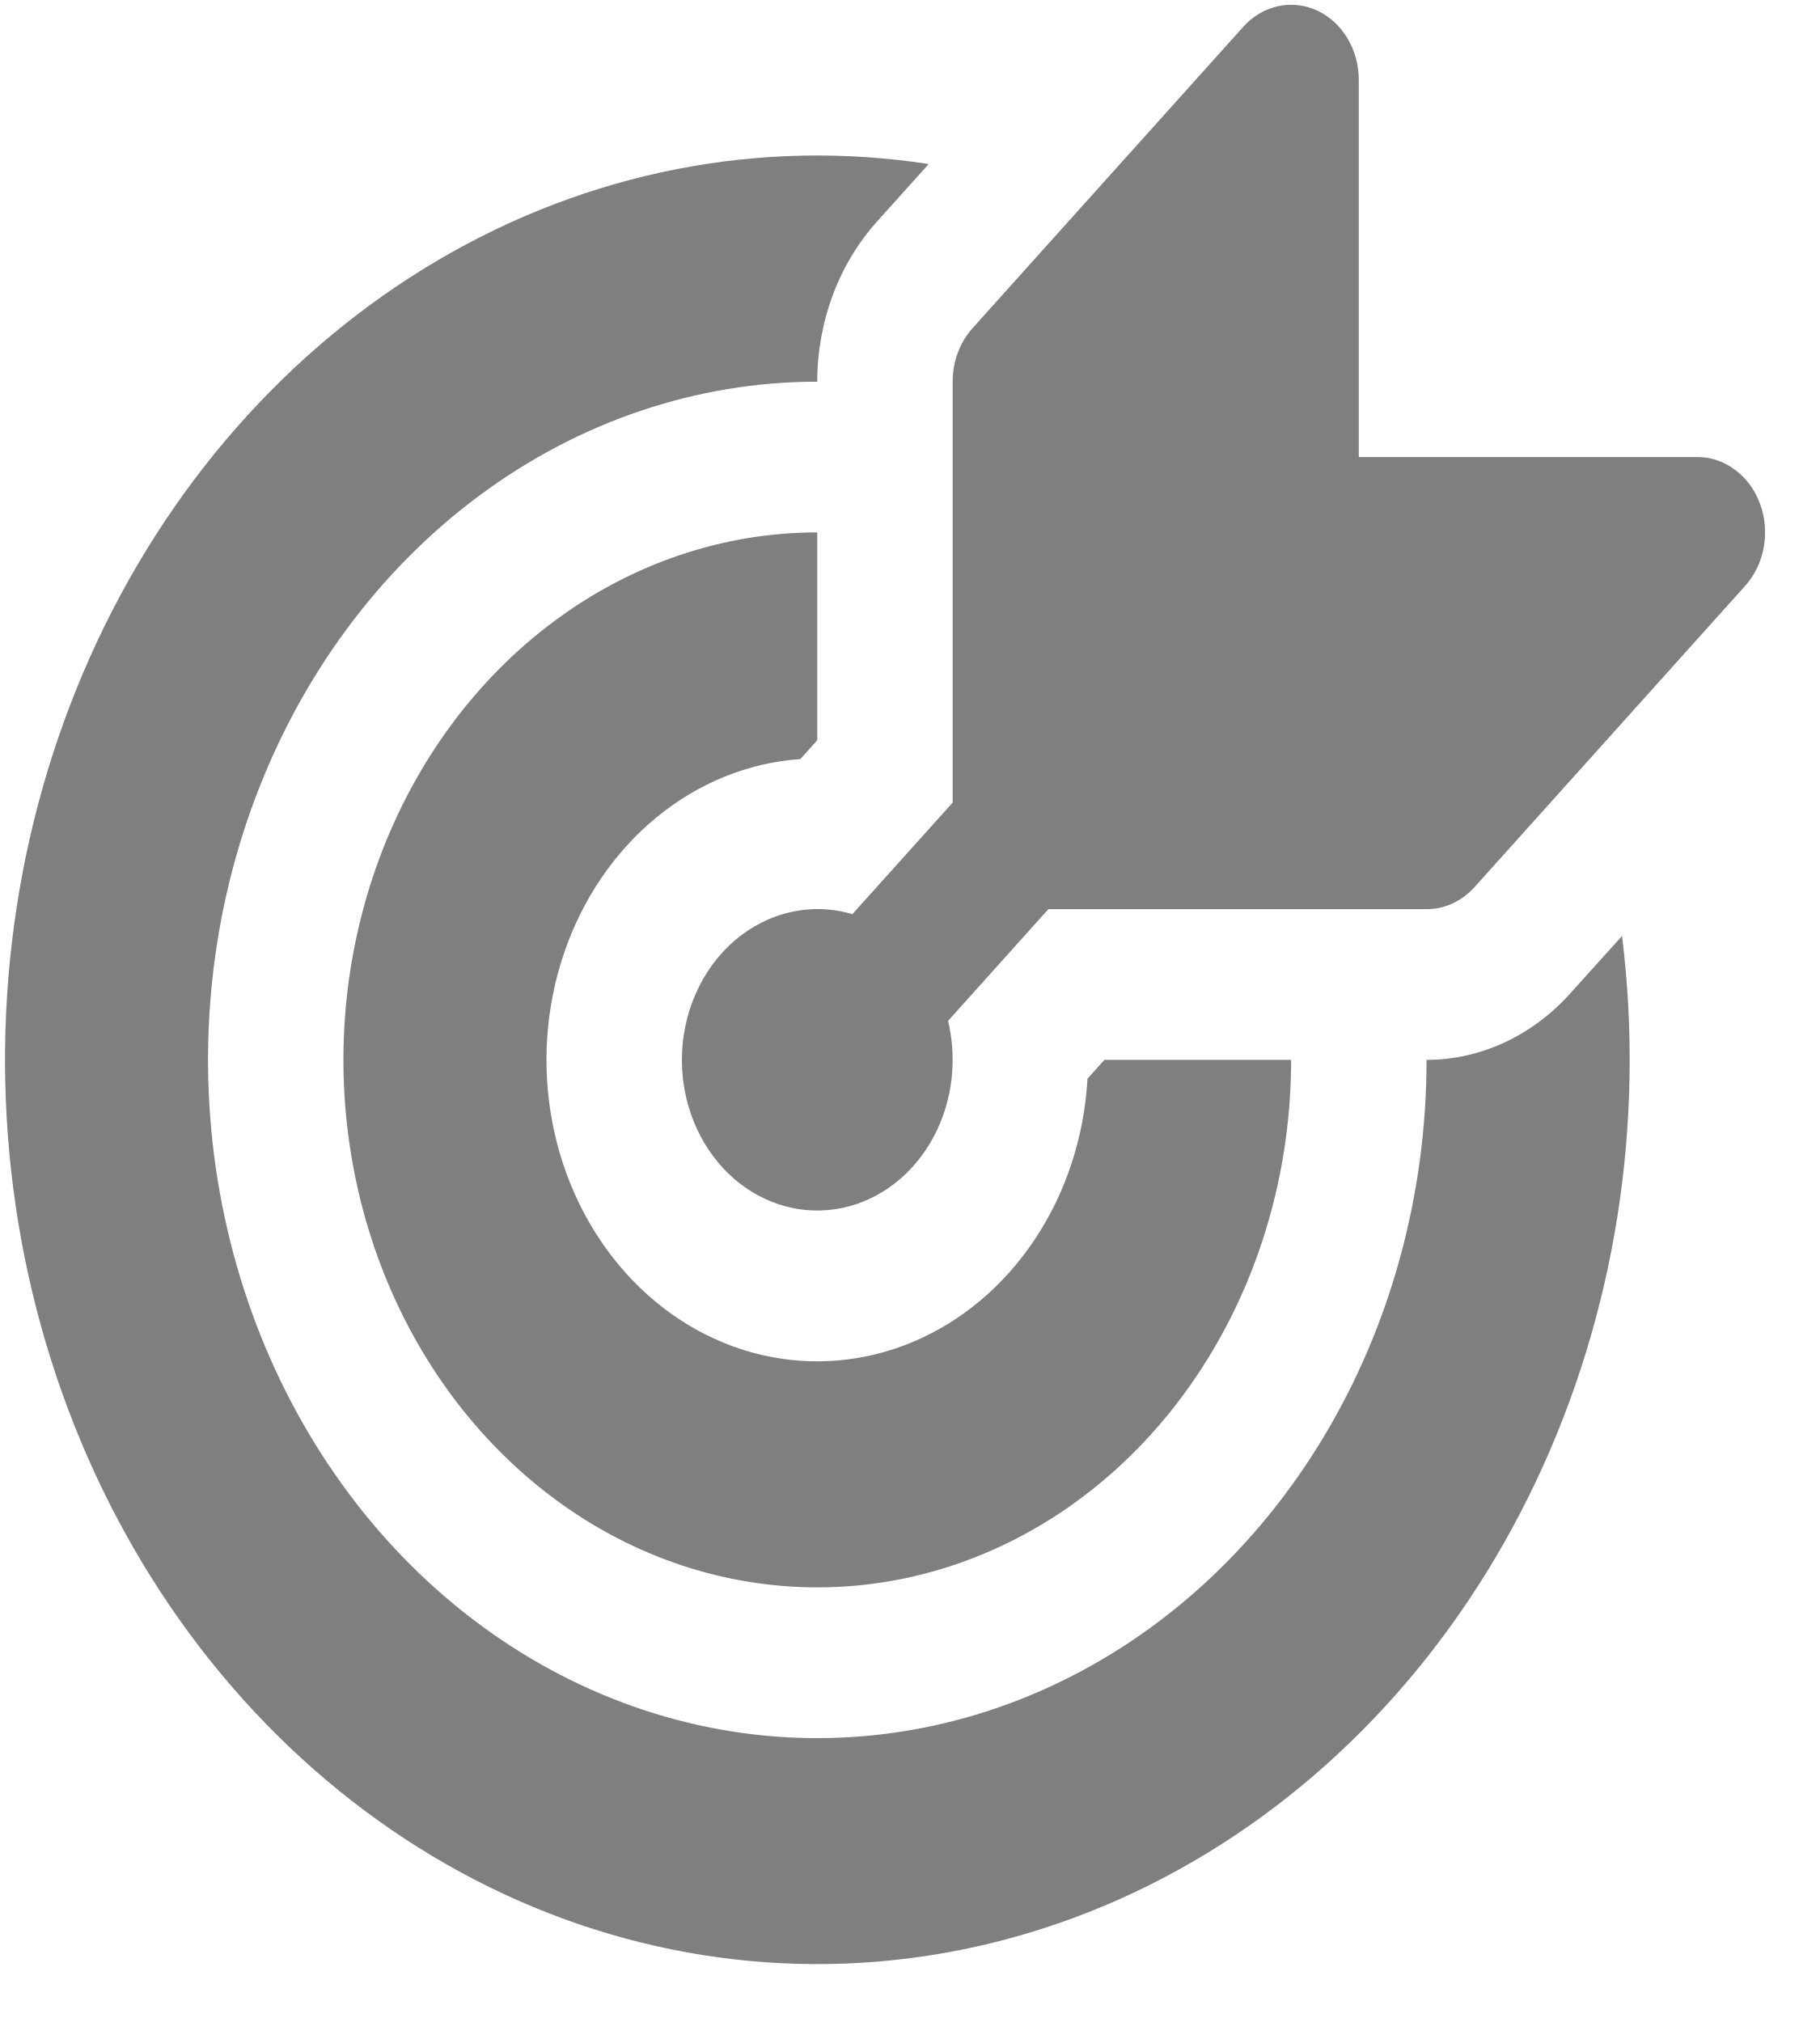
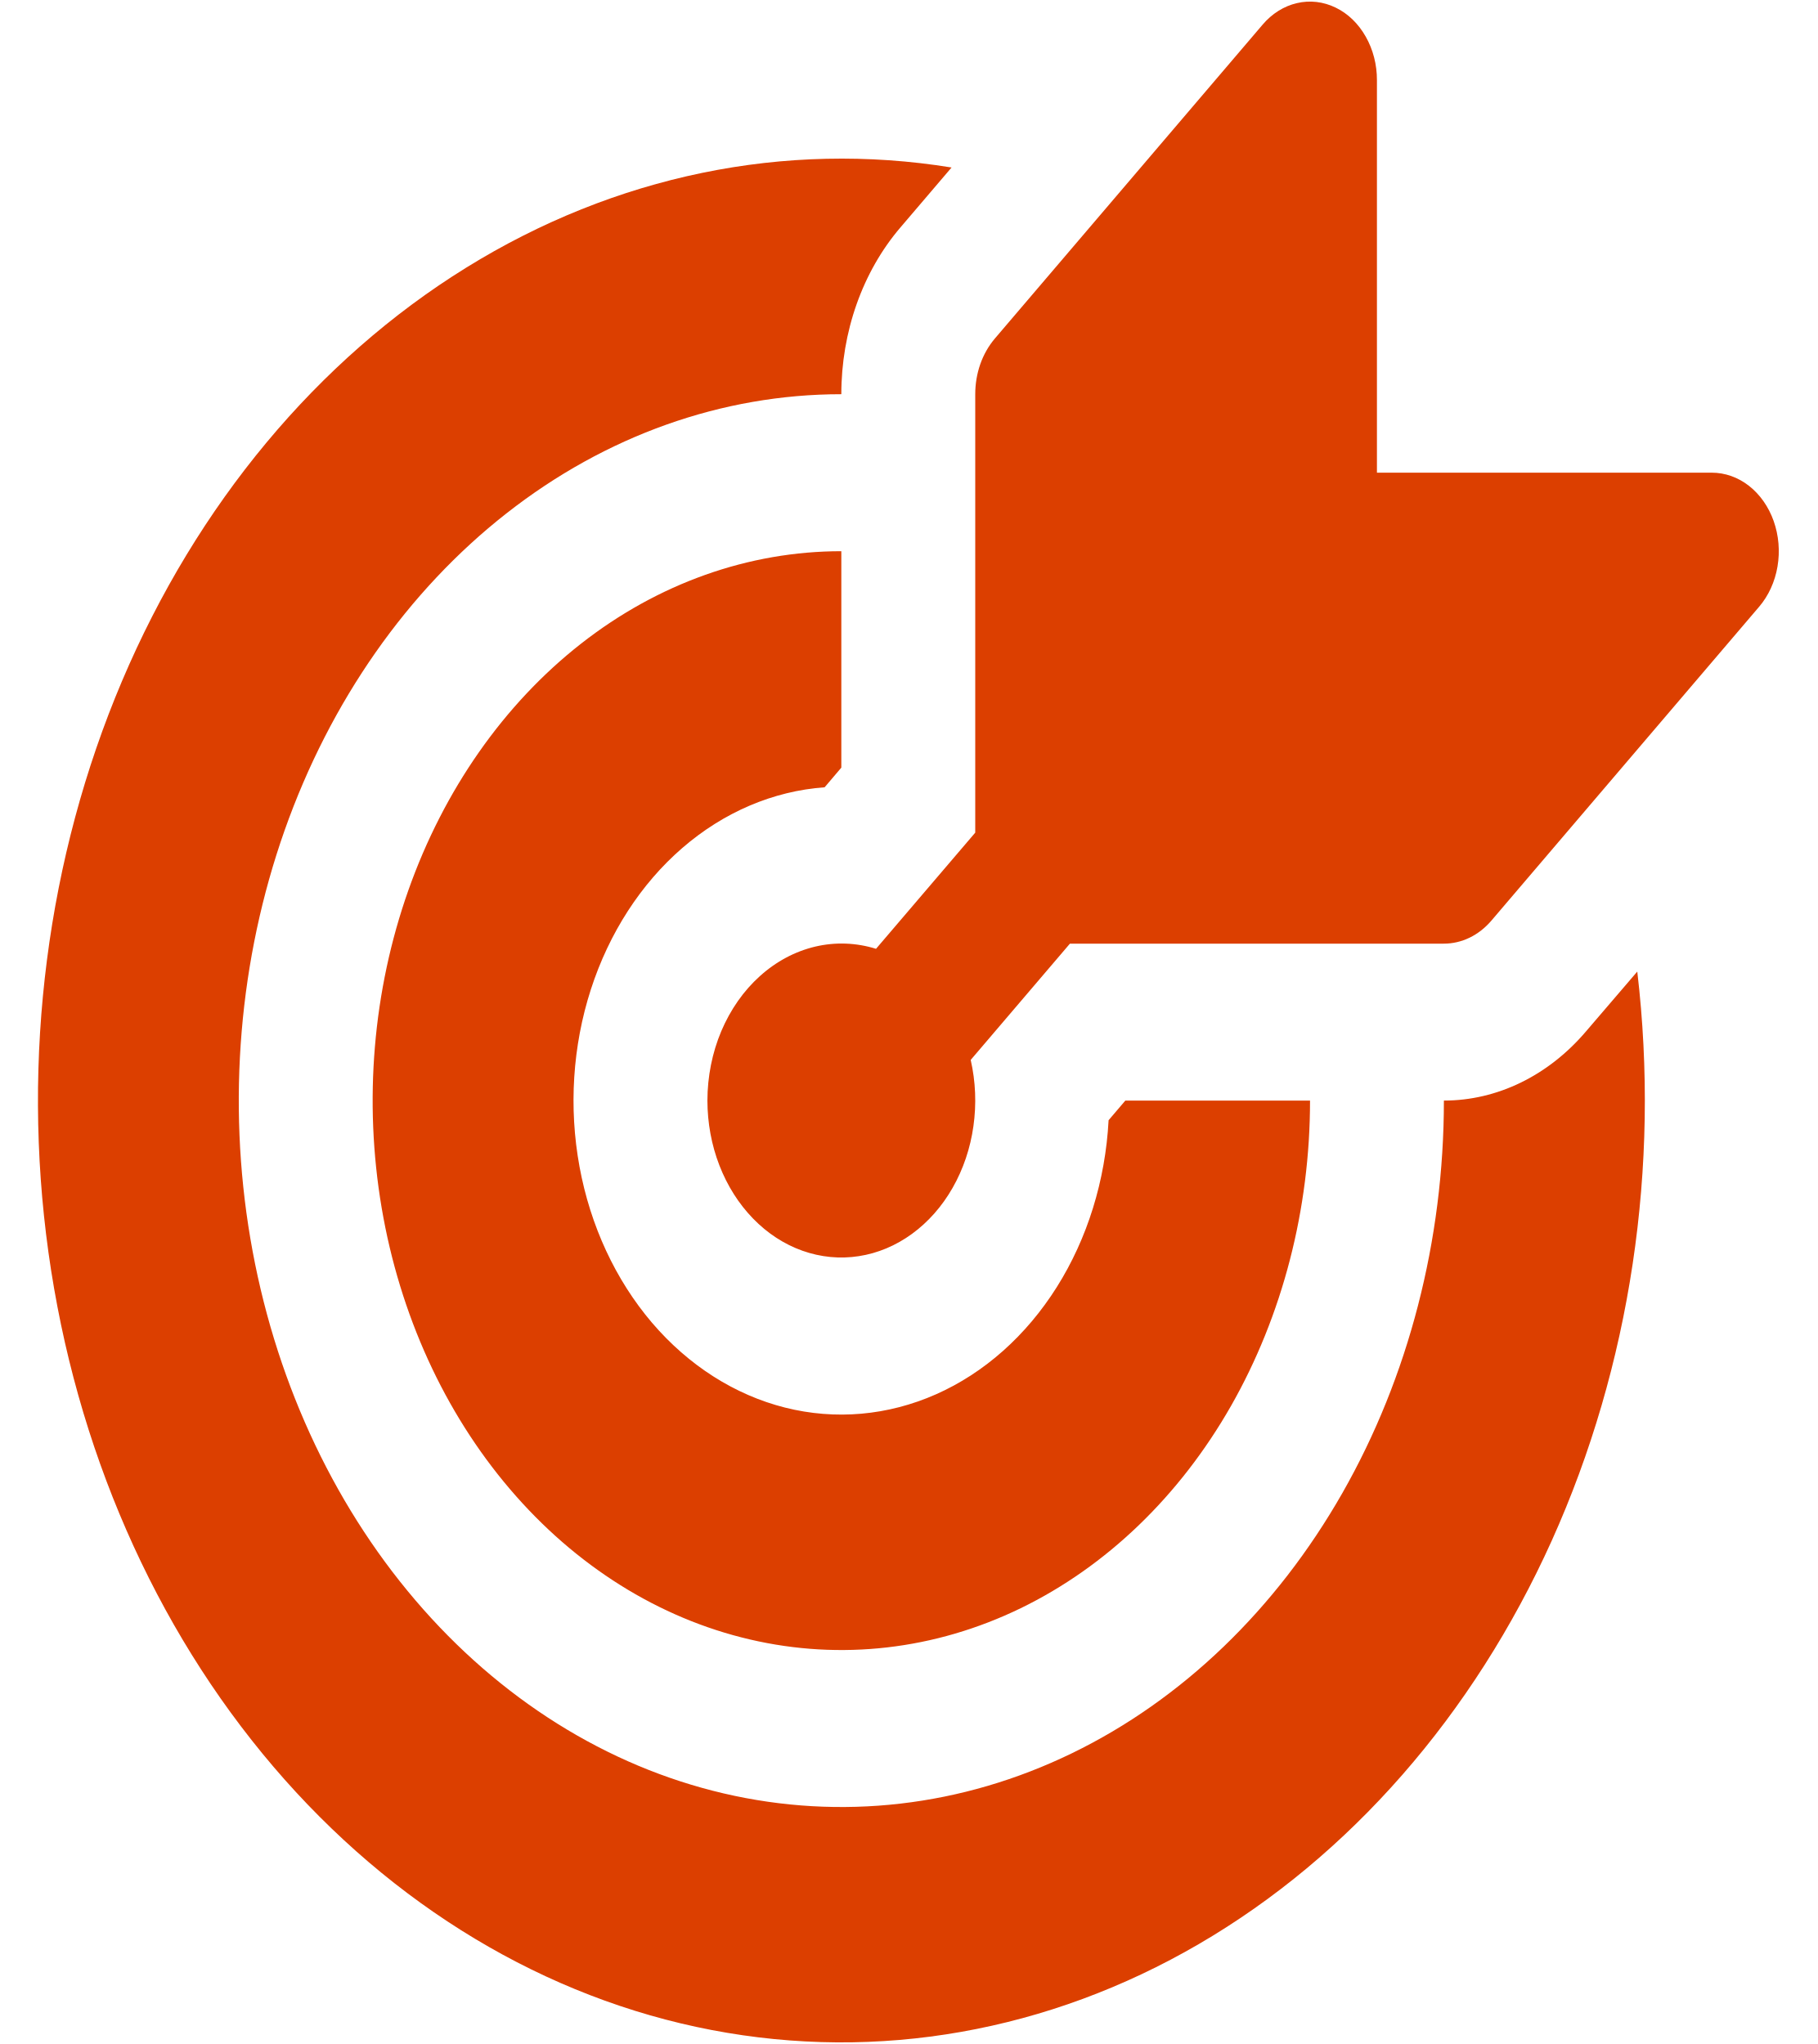
- <svg xmlns="http://www.w3.org/2000/svg" width="27" height="30" viewBox="0 0 27 30" fill="none">
-   <path d="M20.158 1.191C20.159 0.969 20.1 0.753 19.99 0.568C19.879 0.384 19.722 0.24 19.539 0.156C19.355 0.071 19.153 0.049 18.958 0.092C18.763 0.135 18.584 0.242 18.443 0.399L14.426 4.871C14.333 4.975 14.259 5.099 14.209 5.234C14.158 5.37 14.133 5.516 14.133 5.663V11.908L12.645 13.563C12.347 13.475 12.035 13.464 11.733 13.532C11.431 13.599 11.147 13.743 10.902 13.952C10.658 14.161 10.46 14.429 10.324 14.737C10.187 15.044 10.116 15.383 10.116 15.725C10.116 16.044 10.177 16.358 10.295 16.648C10.413 16.938 10.585 17.196 10.8 17.406C11.015 17.616 11.268 17.772 11.542 17.864C11.815 17.957 12.103 17.983 12.387 17.941C12.67 17.9 12.942 17.791 13.185 17.623C13.428 17.455 13.635 17.232 13.794 16.967C13.953 16.702 14.059 16.403 14.106 16.089C14.152 15.775 14.138 15.454 14.065 15.146L15.553 13.489H21.163C21.295 13.49 21.425 13.461 21.547 13.405C21.669 13.349 21.78 13.267 21.874 13.163L25.891 8.691C26.031 8.534 26.127 8.335 26.166 8.118C26.205 7.9 26.185 7.675 26.109 7.471C26.033 7.266 25.904 7.091 25.738 6.969C25.573 6.846 25.378 6.78 25.18 6.781H20.158V1.191ZM24.063 13.887C24.409 16.672 23.96 19.507 22.78 21.992C21.601 24.477 19.75 26.487 17.489 27.738C15.229 28.989 12.672 29.419 10.181 28.965C7.689 28.511 5.388 27.198 3.603 25.21C1.818 23.223 0.639 20.661 0.232 17.887C-0.175 15.113 0.211 12.266 1.335 9.749C2.459 7.233 4.265 5.173 6.498 3.86C8.73 2.547 11.277 2.048 13.777 2.434L13.008 3.29C12.728 3.602 12.506 3.972 12.354 4.379C12.203 4.786 12.124 5.222 12.124 5.663C10.337 5.663 8.589 6.253 7.103 7.359C5.617 8.464 4.458 10.036 3.774 11.875C3.09 13.713 2.911 15.737 3.26 17.689C3.608 19.64 4.469 21.433 5.733 22.841C6.997 24.248 8.608 25.206 10.361 25.595C12.114 25.983 13.932 25.784 15.583 25.022C17.235 24.261 18.646 22.971 19.639 21.316C20.633 19.661 21.163 17.716 21.163 15.725C21.961 15.725 22.727 15.371 23.292 14.742L24.063 13.887ZM12.124 7.899C10.734 7.899 9.375 8.358 8.219 9.218C7.063 10.078 6.162 11.3 5.63 12.73C5.098 14.161 4.958 15.734 5.23 17.252C5.501 18.77 6.17 20.165 7.154 21.26C8.137 22.354 9.389 23.1 10.753 23.401C12.117 23.703 13.53 23.549 14.815 22.956C16.099 22.364 17.197 21.361 17.969 20.074C18.742 18.787 19.154 17.273 19.154 15.725H16.384L16.133 16.005C16.085 16.864 15.815 17.689 15.356 18.382C14.897 19.074 14.268 19.605 13.545 19.909C12.822 20.213 12.035 20.279 11.279 20.098C10.523 19.917 9.83 19.497 9.284 18.888C8.737 18.279 8.36 17.508 8.197 16.667C8.034 15.825 8.093 14.949 8.367 14.144C8.64 13.339 9.116 12.639 9.738 12.128C10.36 11.616 11.102 11.316 11.873 11.262L12.124 10.983V7.899Z" fill="black" fill-opacity="0.5" />
+ <svg xmlns="http://www.w3.org/2000/svg" width="32" height="36" viewBox="0 0 32 36" fill="none">
+   <path d="M24.245 1.413C24.246 1.139 24.177 0.872 24.047 0.644C23.918 0.416 23.734 0.238 23.518 0.134C23.302 0.029 23.065 0.001 22.836 0.055C22.607 0.108 22.397 0.24 22.232 0.434L17.516 5.964C17.407 6.093 17.32 6.245 17.261 6.413C17.202 6.581 17.172 6.761 17.172 6.943V14.665L15.425 16.711C15.075 16.602 14.709 16.589 14.355 16.672C14 16.756 13.667 16.933 13.38 17.192C13.093 17.45 12.861 17.782 12.7 18.162C12.54 18.542 12.457 18.96 12.456 19.384C12.457 19.778 12.528 20.167 12.667 20.525C12.806 20.884 13.008 21.203 13.26 21.462C13.512 21.722 13.809 21.915 14.13 22.029C14.451 22.143 14.79 22.176 15.122 22.124C15.455 22.073 15.774 21.939 16.059 21.731C16.344 21.523 16.588 21.247 16.774 20.92C16.961 20.592 17.086 20.222 17.14 19.834C17.195 19.446 17.179 19.049 17.092 18.668L18.839 16.62H25.424C25.579 16.62 25.733 16.584 25.876 16.515C26.019 16.446 26.149 16.344 26.259 16.216L30.975 10.686C31.14 10.493 31.253 10.246 31.298 9.978C31.344 9.709 31.32 9.431 31.231 9.178C31.142 8.925 30.99 8.709 30.796 8.557C30.602 8.405 30.373 8.325 30.14 8.325H24.245V1.413ZM28.829 17.112C29.235 20.555 28.708 24.06 27.324 27.133C25.939 30.205 23.766 32.691 21.112 34.238C18.459 35.785 15.457 36.315 12.532 35.754C9.607 35.194 6.907 33.57 4.811 31.112C2.716 28.654 1.331 25.487 0.853 22.057C0.376 18.627 0.829 15.107 2.148 11.996C3.468 8.884 5.588 6.337 8.209 4.714C10.83 3.091 13.819 2.474 16.755 2.95L15.852 4.009C15.523 4.394 15.262 4.852 15.084 5.355C14.906 5.858 14.814 6.398 14.814 6.943C12.716 6.943 10.664 7.672 8.92 9.04C7.175 10.407 5.815 12.35 5.012 14.623C4.209 16.897 3.999 19.398 4.408 21.812C4.817 24.225 5.828 26.442 7.312 28.182C8.796 29.922 10.686 31.107 12.744 31.587C14.802 32.067 16.936 31.821 18.875 30.879C20.813 29.938 22.47 28.343 23.636 26.297C24.802 24.251 25.424 21.845 25.424 19.384C26.362 19.384 27.261 18.946 27.924 18.168L28.829 17.112ZM14.814 9.708C13.182 9.708 11.586 10.275 10.229 11.338C8.872 12.402 7.815 13.913 7.19 15.681C6.565 17.45 6.402 19.395 6.72 21.272C7.039 23.15 7.825 24.874 8.979 26.227C10.133 27.581 11.603 28.502 13.204 28.875C14.805 29.249 16.464 29.057 17.972 28.325C19.48 27.592 20.769 26.352 21.676 24.761C22.582 23.169 23.067 21.299 23.067 19.384H19.815L19.52 19.73C19.464 20.792 19.147 21.813 18.608 22.669C18.069 23.525 17.331 24.181 16.482 24.557C15.633 24.933 14.709 25.015 13.822 24.791C12.935 24.567 12.121 24.047 11.479 23.295C10.838 22.542 10.395 21.589 10.204 20.548C10.013 19.508 10.082 18.425 10.403 17.429C10.724 16.434 11.283 15.568 12.013 14.936C12.743 14.304 13.614 13.932 14.52 13.866L14.814 13.52V9.708Z" fill="#DC3F00" />
</svg>
